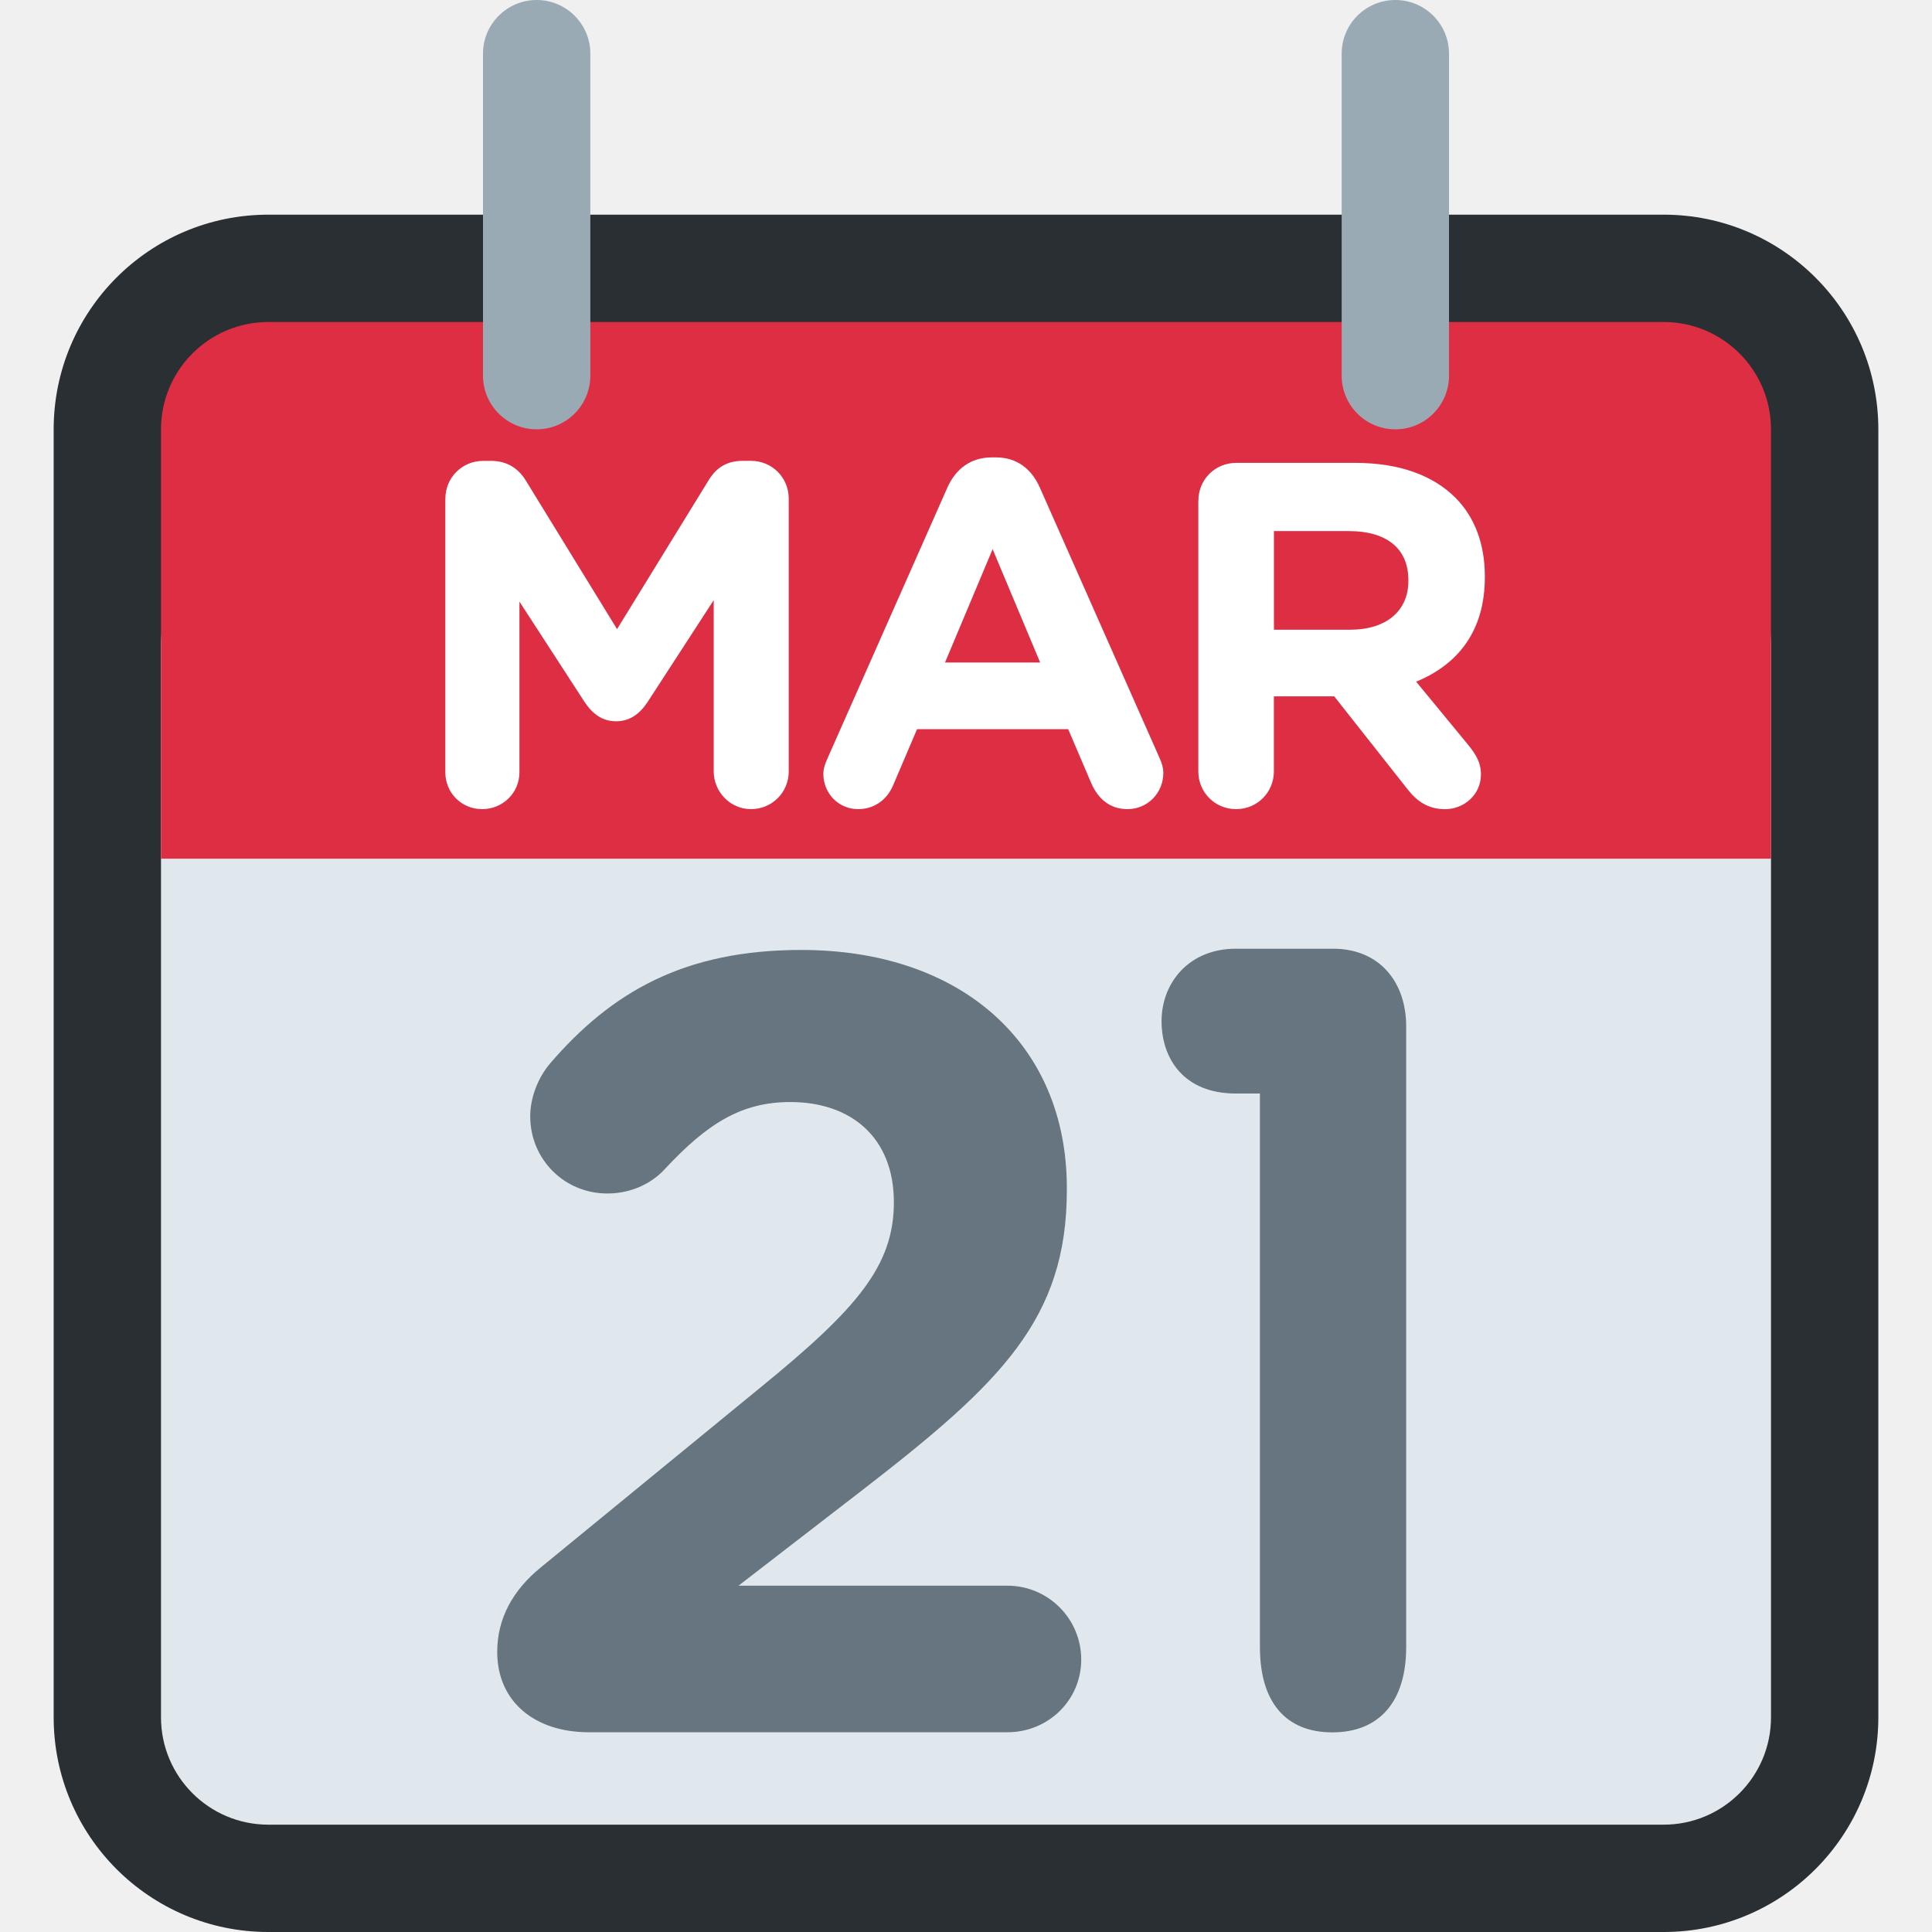
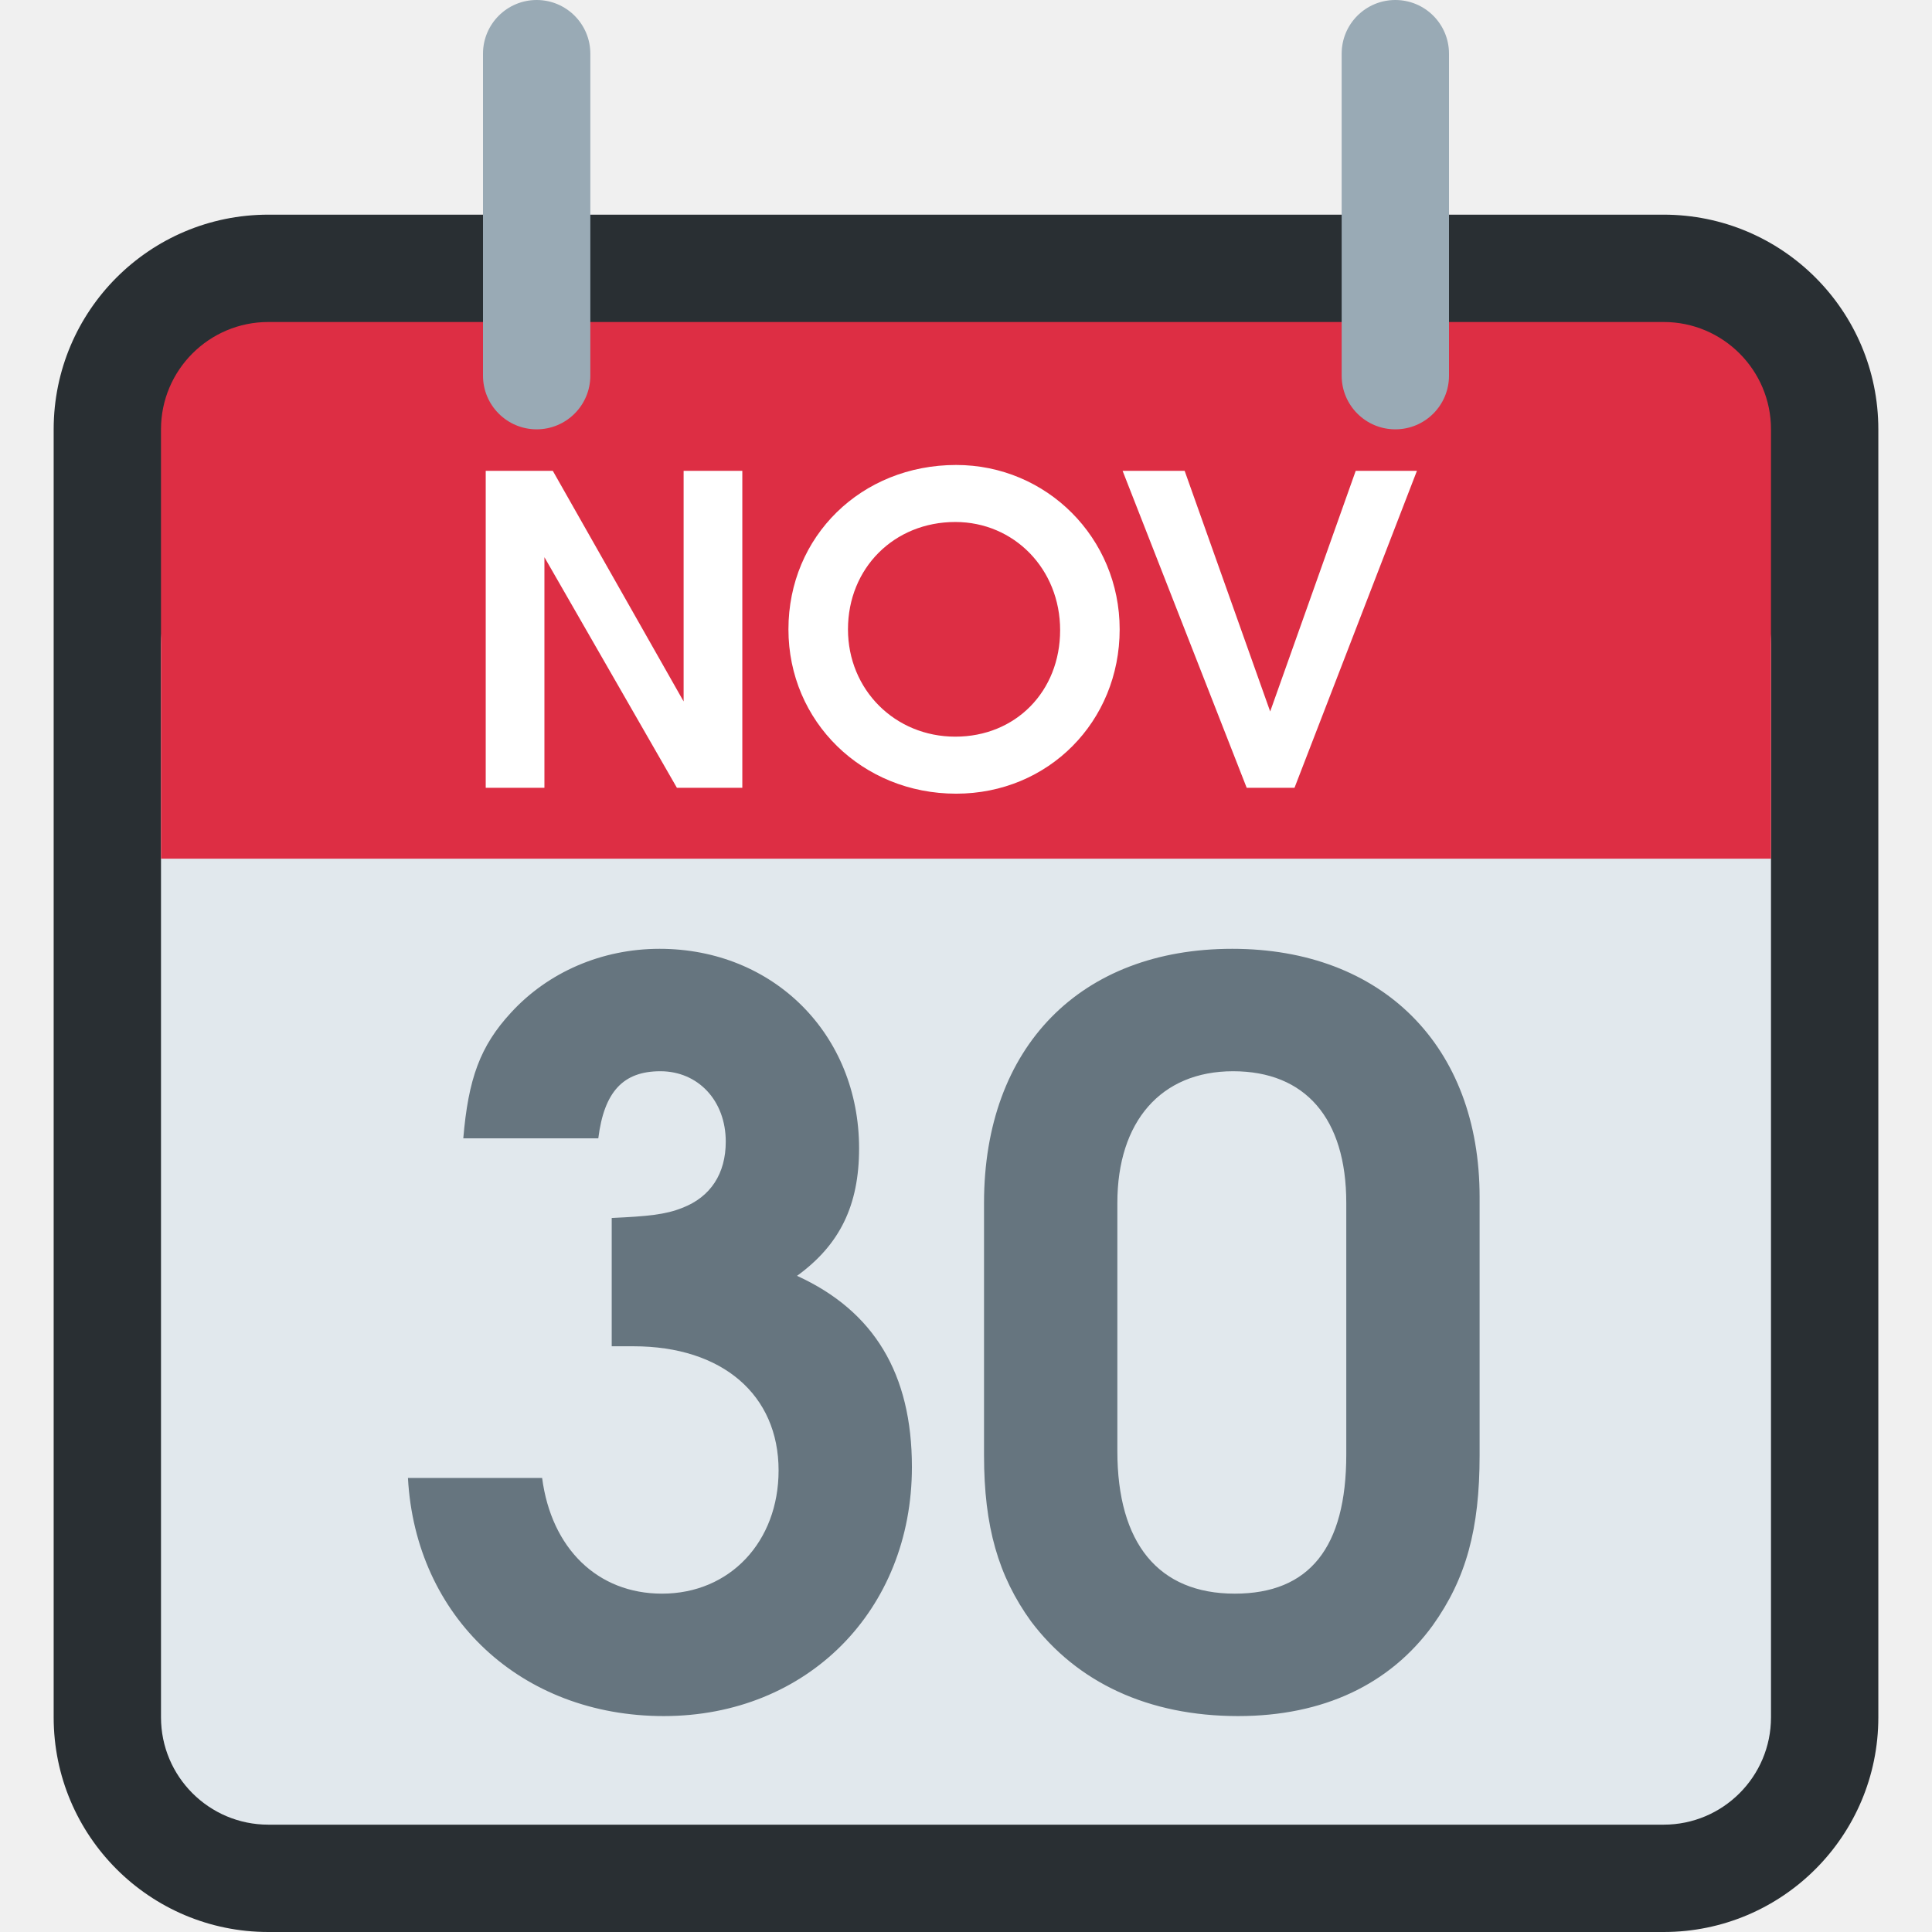
- <svg xmlns="http://www.w3.org/2000/svg" viewBox="0 0 36 36">
-   <path fill="#292F33" d="M35 32c0 2.209-1.791 4-4 4H5c-2.209 0-4-1.791-4-4V8c0-2.209 1.791-4 4-4h26c2.209 0 4 1.791 4 4v24z" />
-   <path fill="#E1E8ED" d="M33 32c0 1.104-.896 2-2 2H5c-1.104 0-2-.896-2-2V12c0-1.104.896-2 2-2h26c1.104 0 2 .896 2 2v20z" />
-   <path fill="#DD2E44" d="M33 16H3V8c0-1.104.896-2 2-2h26c1.104 0 2 .896 2 2v8z" />
-   <path d="M11 7c0 .552-.448 1-1 1s-1-.448-1-1V1c0-.552.448-1 1-1s1 .448 1 1v6zm16 0c0 .552-.447 1-1 1-.553 0-1-.448-1-1V1c0-.552.447-1 1-1 .553 0 1 .448 1 1v6z" fill="#99AAB5" />
-   <path d="M8.299 9.292c0-.393.311-.704.704-.704h.155c.301 0 .512.155.639.365l1.701 2.77 1.709-2.779c.146-.238.347-.357.631-.357h.155c.393 0 .704.311.704.704v5.082c0 .393-.311.704-.704.704-.384 0-.694-.32-.694-.704v-3.19l-1.234 1.901c-.146.219-.329.356-.585.356-.256 0-.439-.137-.585-.356L9.679 11.21v3.181c0 .384-.311.686-.695.686s-.686-.302-.686-.686V9.292zm7.126 4.826l2.23-5.037c.155-.347.439-.558.823-.558h.082c.384 0 .658.21.814.558l2.23 5.037c.046.1.073.192.073.283 0 .375-.293.676-.667.676-.329 0-.549-.192-.676-.484l-.43-1.006h-2.816l-.448 1.051c-.119.274-.357.439-.649.439-.366 0-.649-.293-.649-.658 0-.1.037-.2.083-.301zm3.957-1.773l-.886-2.112-.887 2.112h1.773zm2.948-3.016c0-.393.311-.704.704-.704h2.221c.813 0 1.444.229 1.864.649.357.357.549.859.549 1.463v.018c0 1.005-.502 1.627-1.28 1.947l.978 1.188c.138.174.229.32.229.539 0 .393-.329.649-.668.649-.32 0-.531-.155-.695-.366l-1.371-1.737h-1.124v1.398c0 .393-.311.704-.704.704-.393 0-.704-.311-.704-.704V9.329zm2.834 2.404c.685 0 1.079-.366 1.079-.905v-.018c0-.603-.421-.914-1.107-.914h-1.398v1.838h1.426z" fill="#FFF" />
-   <path d="M23.477 20.376h-.45c-.976 0-1.383-.658-1.383-1.349 0-.712.509-1.349 1.383-1.349h1.813c.874 0 1.362.631 1.362 1.444v11.572c0 1.016-.502 1.586-1.376 1.586-.874 0-1.349-.569-1.349-1.586V20.376zm-13.391 8.823l4.086-3.347c1.786-1.457 2.484-2.258 2.484-3.449 0-1.211-.8-1.868-1.93-1.868-.903 0-1.54.391-2.341 1.252-.206.226-.575.452-1.068.452-.801 0-1.437-.637-1.437-1.437 0-.349.144-.719.37-.986 1.149-1.335 2.505-2.115 4.681-2.115 2.977 0 4.948 1.745 4.948 4.435v.041c0 2.402-1.232 3.593-3.777 5.563l-2.341 1.807h5.01c.76 0 1.376.616 1.376 1.376s-.616 1.355-1.376 1.355h-7.802c-.986 0-1.704-.554-1.704-1.499 0-.616.287-1.149.821-1.58z" fill="#66757F" />
+ <svg xmlns="http://www.w3.org/2000/svg" viewBox="0 0 36 36" version="1.1" id="svg14">
+   <defs id="defs18" />
+   <path fill="#292F33" d="M35 32c0 2.209-1.791 4-4 4H5c-2.209 0-4-1.791-4-4V8c0-2.209 1.791-4 4-4h26c2.209 0 4 1.791 4 4v24z" id="path2" />
+   <path fill="#E1E8ED" d="M33 32c0 1.104-.896 2-2 2H5c-1.104 0-2-.896-2-2V12c0-1.104.896-2 2-2h26c1.104 0 2 .896 2 2v20z" id="path4" />
+   <path fill="#DD2E44" d="M33 16H3V8c0-1.104.896-2 2-2h26c1.104 0 2 .896 2 2v8z" id="path6" />
+   <path d="M11 7c0 .552-.448 1-1 1s-1-.448-1-1V1c0-.552.448-1 1-1s1 .448 1 1v6zm16 0c0 .552-.447 1-1 1-.553 0-1-.448-1-1V1c0-.552.447-1 1-1 .553 0 1 .448 1 1v6z" fill="#99AAB5" id="path8" />
+   <text xml:space="preserve" style="font-style:normal;font-weight:normal;font-size:13.333px;line-height:1.25;font-family:sans-serif;letter-spacing:0px;word-spacing:0px;fill:#000000;fill-opacity:1;stroke:none" x="8.504" y="14.682" id="text829">
+     <tspan id="tspan827" x="8.504" y="14.682" style="font-style:normal;font-variant:normal;font-weight:600;font-stretch:normal;font-size:8px;font-family:'URW Gothic L';-inkscape-font-specification:'URW Gothic L Semi-Bold';fill:#ffffff;fill-opacity:1">NOV</tspan>
+   </text>
+   <text xml:space="preserve" style="font-style:normal;font-weight:normal;font-size:13.333px;line-height:1.25;font-family:sans-serif;letter-spacing:0px;word-spacing:0px;fill:#66757f;fill-opacity:1;stroke:none" x="7.322" y="31.729" id="text833">
+     <tspan id="tspan831" x="7.322" y="31.729" style="font-style:normal;font-variant:normal;font-weight:600;font-stretch:normal;font-size:18.667px;font-family:'URW Gothic L';-inkscape-font-specification:'URW Gothic L Semi-Bold';fill:#66757f;fill-opacity:1">30</tspan>
+   </text>
</svg>
